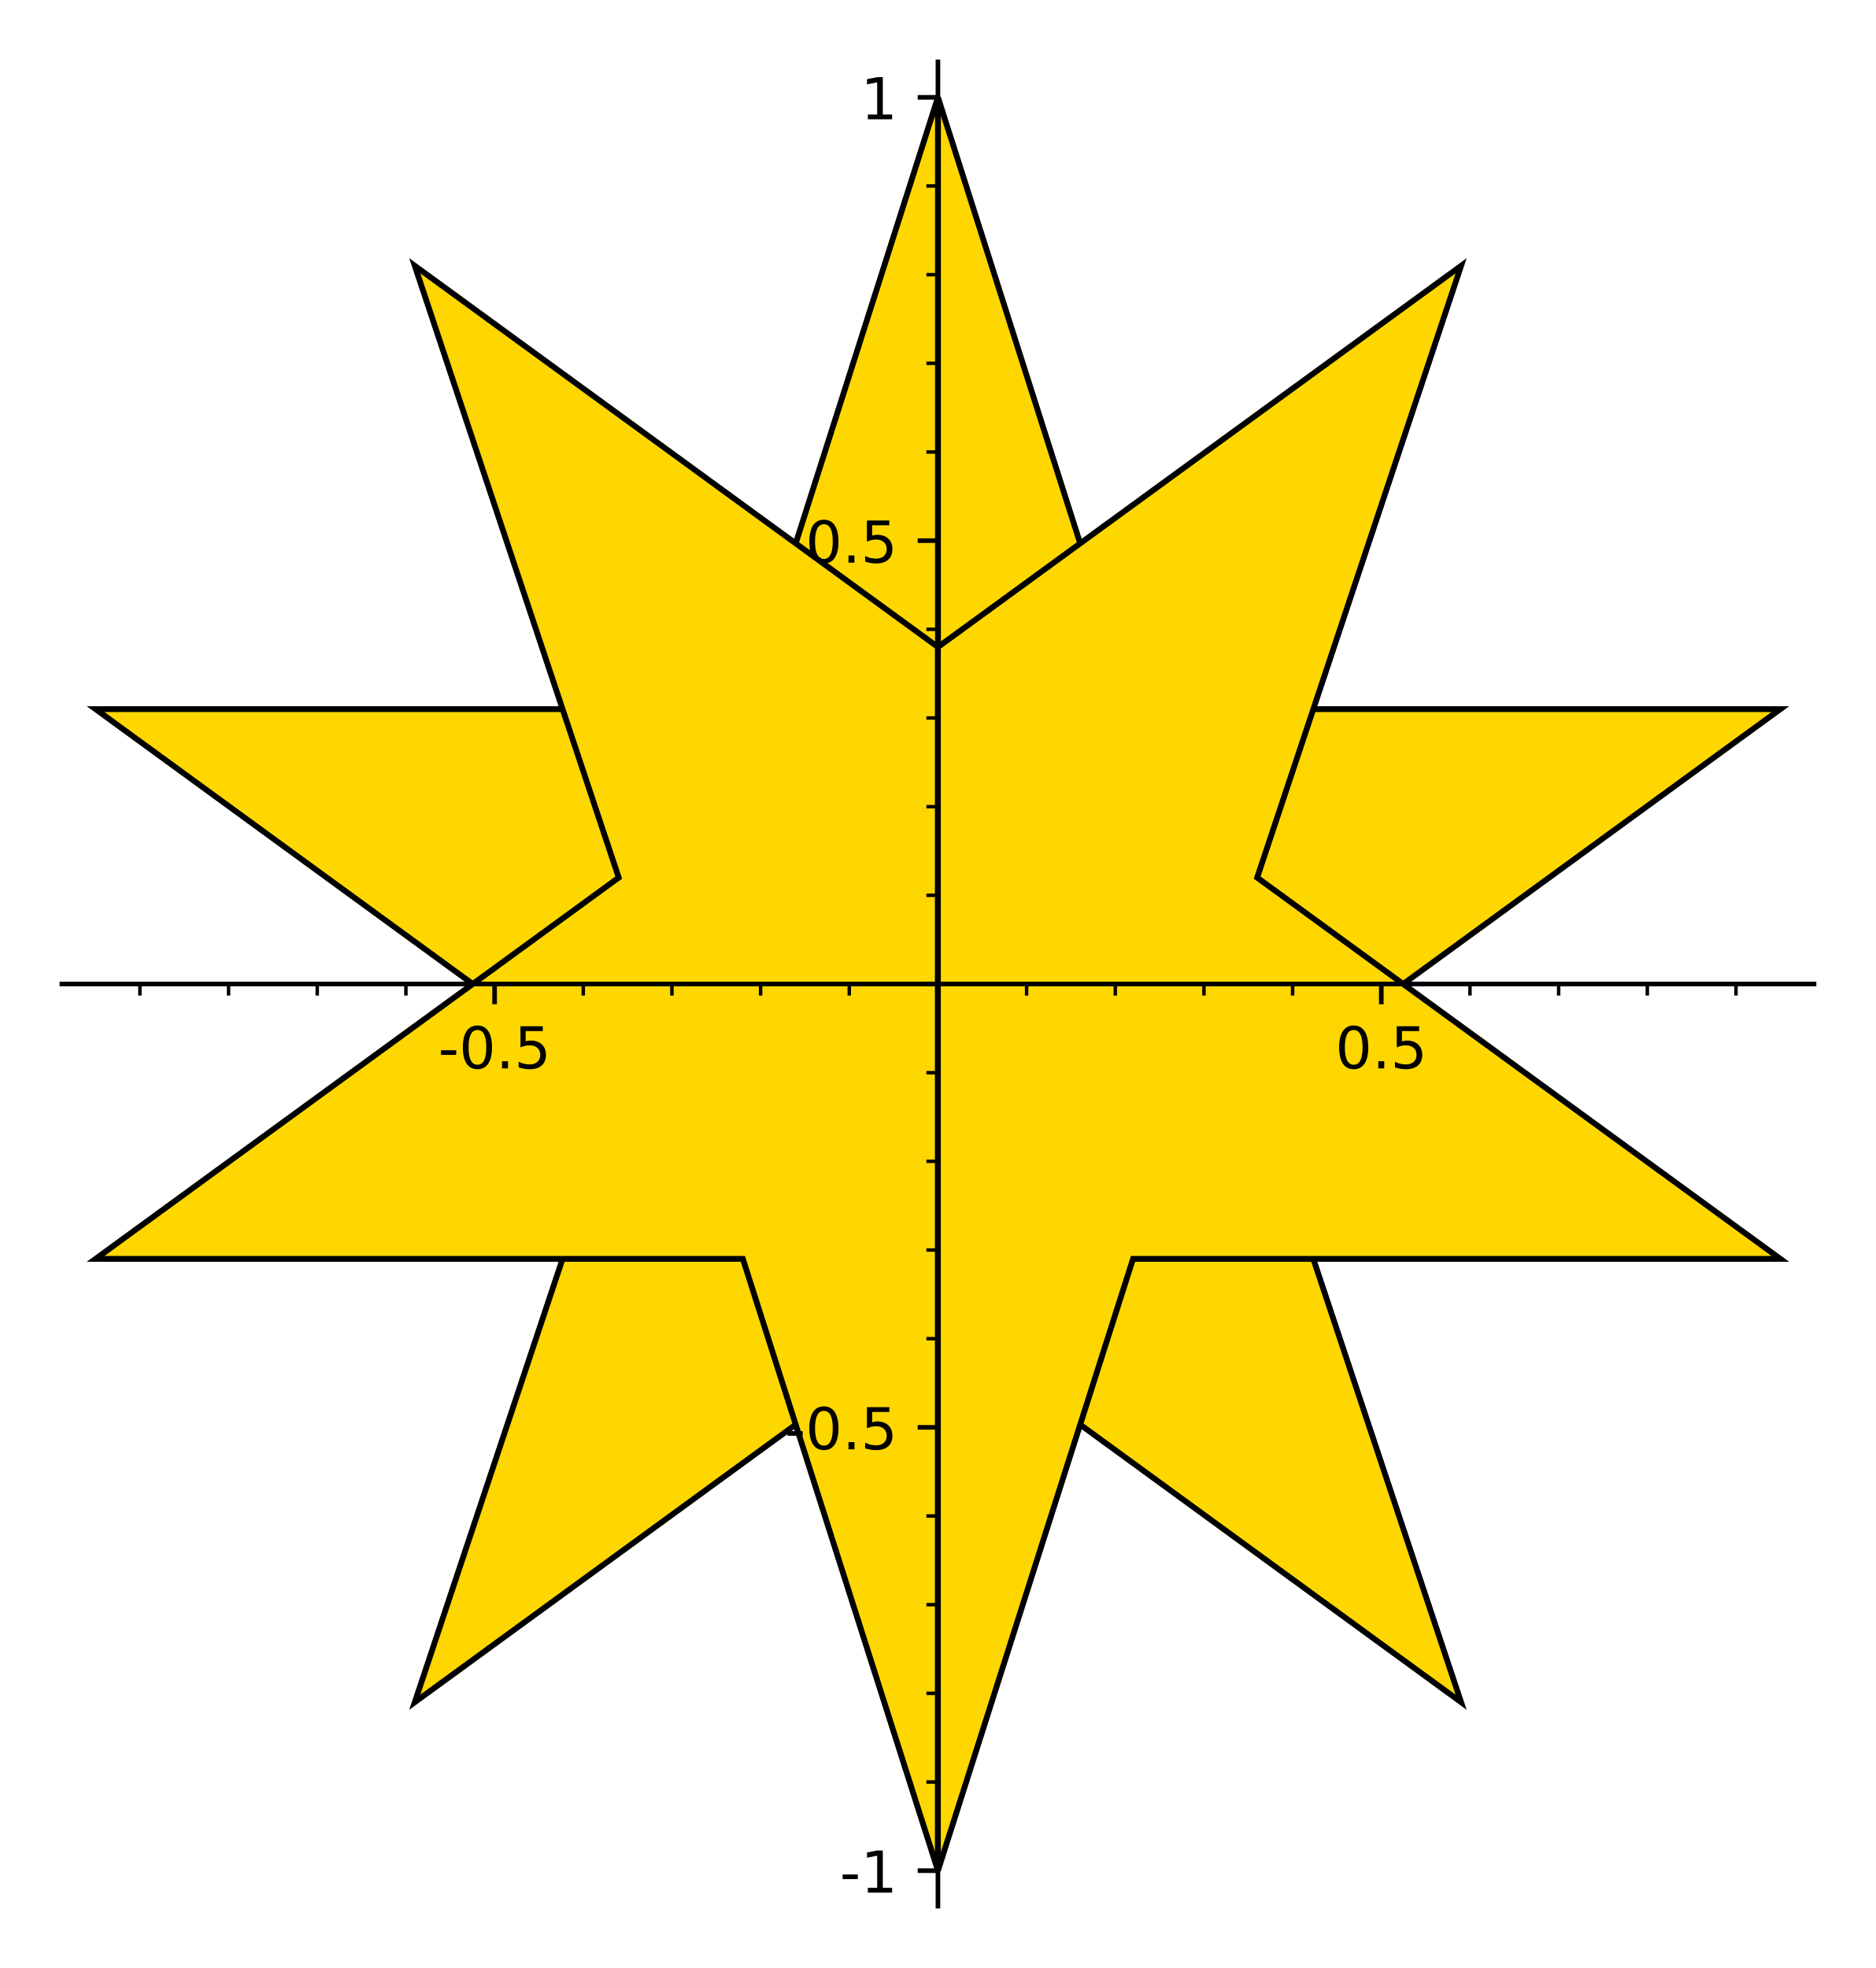
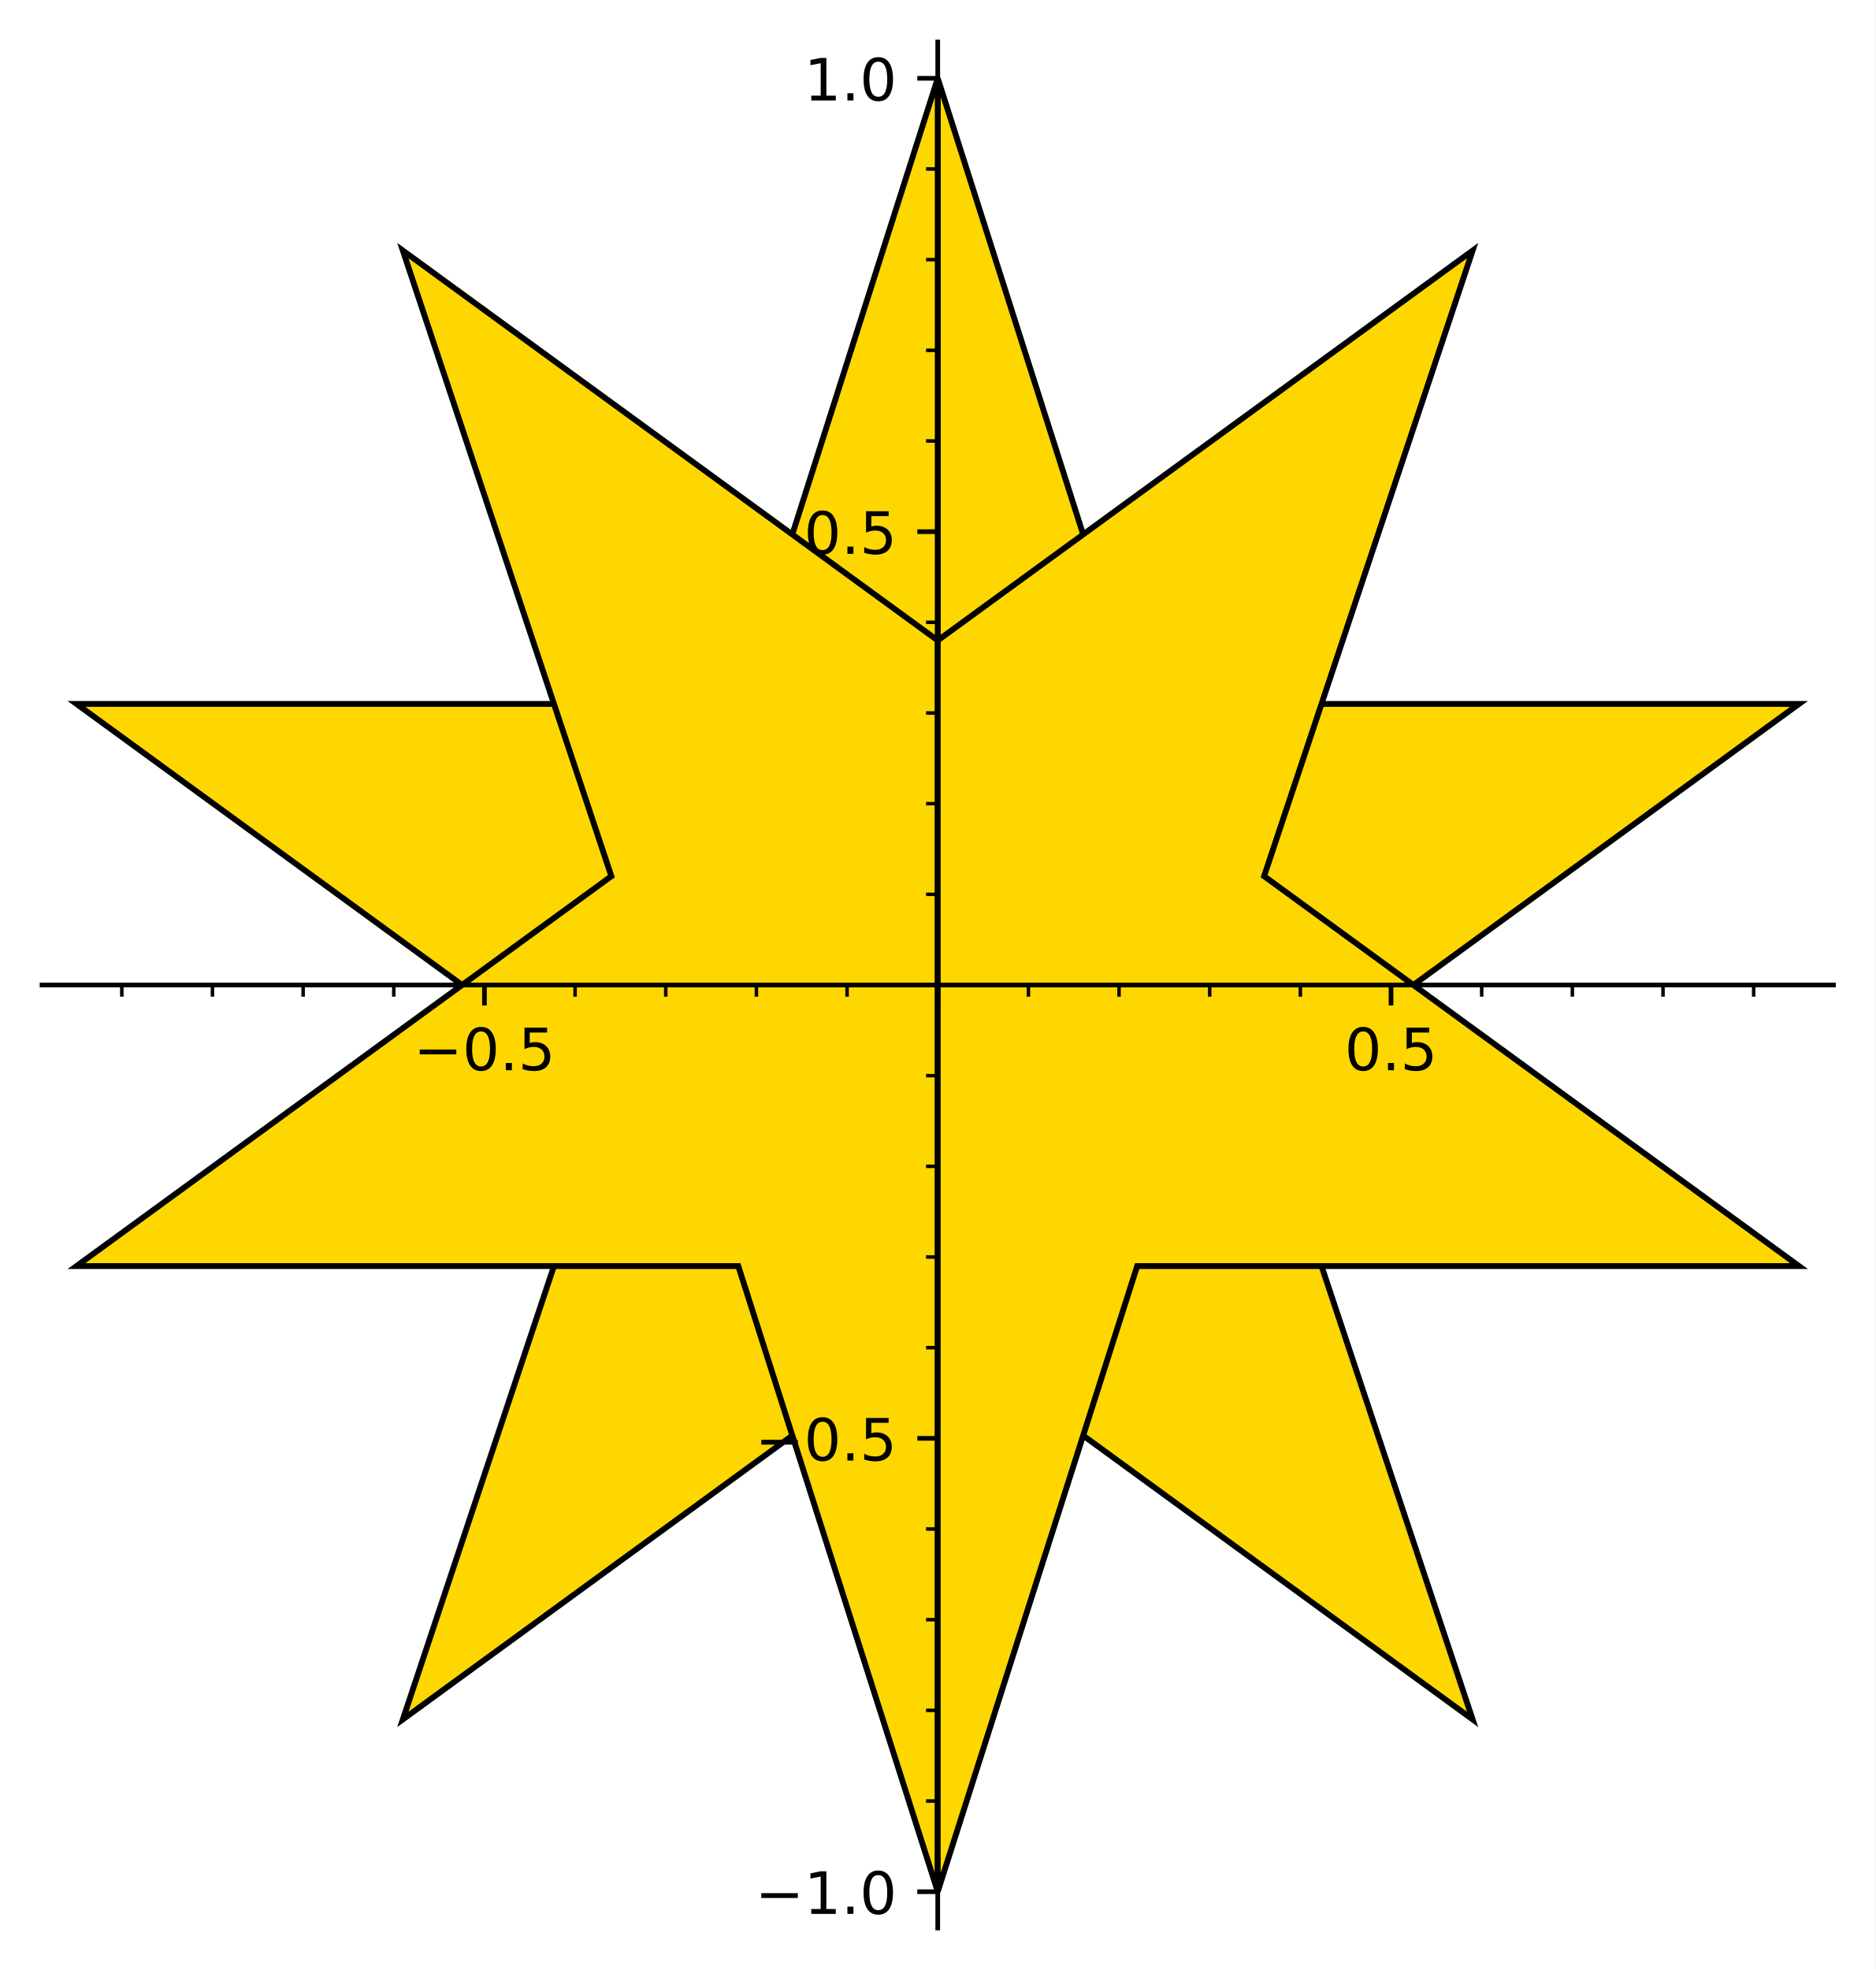
- <svg xmlns="http://www.w3.org/2000/svg" xmlns:xlink="http://www.w3.org/1999/xlink" height="340.36pt" version="1.1" viewBox="0 0 324.412 340.36" width="324.412pt">
+ <svg xmlns="http://www.w3.org/2000/svg" xmlns:xlink="http://www.w3.org/1999/xlink" height="337.398pt" version="1.1" viewBox="0 0 321.248 337.398" width="321.248pt">
  <defs>
-     <style type="text/css">
- *{stroke-linecap:butt;stroke-linejoin:round;}
-   </style>
+     <style type="text/css">*{stroke-linecap:butt;stroke-linejoin:round;}</style>
  </defs>
  <g id="figure_1">
    <g id="patch_1">
-       <path d="M 0 340.36  L 324.412 340.36  L 324.412 0  L 0 0  z " style="fill:#ffffff;" />
+       <path d="M 0 337.398  L 321.248 337.398  L 321.248 0  L 0 0  z " style="fill:#ffffff;" />
    </g>
    <g id="axes_1">
      <g id="patch_2">
-         <path d="M 10.7 329.66  L 313.712 329.66  L 313.712 10.7  L 10.7 10.7  z " style="fill:#ffffff;" />
+         <path d="M 7.2 330.198  L 314.048 330.198  L 314.048 7.2  L 7.2 7.2  z " style="fill:#ffffff;" />
      </g>
      <g id="patch_3">
-         <path clip-path="url(#p87b1b09fab)" d="M 162.206 16.834  L 195.942 122.643  L 307.885 122.643  L 217.411 188.582  L 252.68 294.39  L 162.206 228.452  z " style="fill:#ffd700;stroke:#000000;stroke-linejoin:miter;" />
+         <path clip-path="url(#pd83db316c8)" d="M 160.624 13.411  L 194.787 120.56  L 308.147 120.56  L 216.527 187.333  L 252.243 294.481  L 160.624 227.708  z " style="fill:#ffd700;stroke:#000000;stroke-linejoin:miter;" />
      </g>
      <g id="patch_4">
-         <path clip-path="url(#p87b1b09fab)" d="M 162.206 16.834  L 128.47 122.643  L 16.527 122.643  L 107.001 188.582  L 71.732 294.39  L 162.206 228.452  z " style="fill:#ffd700;stroke:#000000;stroke-linejoin:miter;" />
+         <path clip-path="url(#pd83db316c8)" d="M 160.624 13.411  L 126.461 120.56  L 13.101 120.56  L 104.72 187.333  L 69.004 294.481  L 160.624 227.708  z " style="fill:#ffd700;stroke:#000000;stroke-linejoin:miter;" />
      </g>
      <g id="patch_5">
-         <path clip-path="url(#p87b1b09fab)" d="M 162.206 323.526  L 128.47 217.717  L 16.527 217.717  L 107.001 151.778  L 71.732 45.97  L 162.206 111.908  z " style="fill:#ffd700;stroke:#000000;stroke-linejoin:miter;" />
+         <path clip-path="url(#pd83db316c8)" d="M 160.624 323.986  L 126.461 216.838  L 13.101 216.838  L 104.72 150.064  L 69.004 42.916  L 160.624 109.69  z " style="fill:#ffd700;stroke:#000000;stroke-linejoin:miter;" />
      </g>
      <g id="patch_6">
-         <path clip-path="url(#p87b1b09fab)" d="M 162.206 323.526  L 195.942 217.717  L 307.885 217.717  L 217.411 151.778  L 252.68 45.97  L 162.206 111.908  z " style="fill:#ffd700;stroke:#000000;stroke-linejoin:miter;" />
+         <path clip-path="url(#pd83db316c8)" d="M 160.624 323.986  L 194.787 216.838  L 308.147 216.838  L 216.527 150.064  L 252.243 42.916  L 160.624 109.69  z " style="fill:#ffd700;stroke:#000000;stroke-linejoin:miter;" />
      </g>
      <g id="matplotlib.axis_1">
        <g id="xtick_1">
          <g id="line2d_1">
            <defs>
-               <path d="M 0 0  L 0 3.5  " id="mc6b8811d72" style="stroke:#000000;stroke-width:0.8;" />
+               <path d="M 0 0  L 0 3.5  " id="m0fdefadcd3" style="stroke:#000000;stroke-width:0.8;" />
            </defs>
            <g>
-               <use style="stroke:#000000;stroke-width:0.8;" x="85.533" xlink:href="#mc6b8811d72" y="170.18" />
+               <use style="stroke:#000000;stroke-width:0.8;" x="82.98" xlink:href="#m0fdefadcd3" y="168.699" />
            </g>
          </g>
          <g id="text_1">
-             <defs>
-               <path d="M 4.891 31.391  L 31.203 31.391  L 31.203 23.391  L 4.891 23.391  z " id="DejaVuSans-2d" />
-               <path d="M 31.781 66.406  Q 24.172 66.406 20.328 58.906  Q 16.5 51.422 16.5 36.375  Q 16.5 21.391 20.328 13.891  Q 24.172 6.391 31.781 6.391  Q 39.453 6.391 43.281 13.891  Q 47.125 21.391 47.125 36.375  Q 47.125 51.422 43.281 58.906  Q 39.453 66.406 31.781 66.406  z M 31.781 74.219  Q 44.047 74.219 50.516 64.516  Q 56.984 54.828 56.984 36.375  Q 56.984 17.969 50.516 8.266  Q 44.047 -1.422 31.781 -1.422  Q 19.531 -1.422 13.062 8.266  Q 6.594 17.969 6.594 36.375  Q 6.594 54.828 13.062 64.516  Q 19.531 74.219 31.781 74.219  z " id="DejaVuSans-30" />
-               <path d="M 10.688 12.406  L 21 12.406  L 21 0  L 10.688 0  z " id="DejaVuSans-2e" />
-               <path d="M 10.797 72.906  L 49.516 72.906  L 49.516 64.594  L 19.828 64.594  L 19.828 46.734  Q 21.969 47.469 24.109 47.828  Q 26.266 48.188 28.422 48.188  Q 40.625 48.188 47.75 41.5  Q 54.891 34.812 54.891 23.391  Q 54.891 11.625 47.562 5.094  Q 40.234 -1.422 26.906 -1.422  Q 22.312 -1.422 17.547 -0.641  Q 12.797 0.141 7.719 1.703  L 7.719 11.625  Q 12.109 9.234 16.797 8.062  Q 21.484 6.891 26.703 6.891  Q 35.156 6.891 40.078 11.328  Q 45.016 15.766 45.016 23.391  Q 45.016 31 40.078 35.438  Q 35.156 39.891 26.703 39.891  Q 22.75 39.891 18.812 39.016  Q 14.891 38.141 10.797 36.281  z " id="DejaVuSans-35" />
-             </defs>
-             <g transform="translate(75.77745 184.7784)scale(0.1 -0.1)">
-               <use xlink:href="#DejaVuSans-2d" />
-               <use x="36.084" xlink:href="#DejaVuSans-30" />
-               <use x="99.707" xlink:href="#DejaVuSans-2e" />
-               <use x="131.494" xlink:href="#DejaVuSans-35" />
+             <g transform="translate(70.83879 183.2972)scale(0.1 -0.1)">
+               <defs>
+                 <path d="M 10.594 35.5  L 73.188 35.5  L 73.188 27.203  L 10.594 27.203  z " id="DejaVuSans-8722" />
+                 <path d="M 31.781 66.406  Q 24.172 66.406 20.328 58.906  Q 16.5 51.422 16.5 36.375  Q 16.5 21.391 20.328 13.891  Q 24.172 6.391 31.781 6.391  Q 39.453 6.391 43.281 13.891  Q 47.125 21.391 47.125 36.375  Q 47.125 51.422 43.281 58.906  Q 39.453 66.406 31.781 66.406  z M 31.781 74.219  Q 44.047 74.219 50.516 64.516  Q 56.984 54.828 56.984 36.375  Q 56.984 17.969 50.516 8.266  Q 44.047 -1.422 31.781 -1.422  Q 19.531 -1.422 13.062 8.266  Q 6.594 17.969 6.594 36.375  Q 6.594 54.828 13.062 64.516  Q 19.531 74.219 31.781 74.219  z " id="DejaVuSans-48" />
+                 <path d="M 10.688 12.406  L 21 12.406  L 21 0  L 10.688 0  z " id="DejaVuSans-46" />
+                 <path d="M 10.797 72.906  L 49.516 72.906  L 49.516 64.594  L 19.828 64.594  L 19.828 46.734  Q 21.969 47.469 24.109 47.828  Q 26.266 48.188 28.422 48.188  Q 40.625 48.188 47.75 41.5  Q 54.891 34.812 54.891 23.391  Q 54.891 11.625 47.562 5.094  Q 40.234 -1.422 26.906 -1.422  Q 22.312 -1.422 17.547 -0.641  Q 12.797 0.141 7.719 1.703  L 7.719 11.625  Q 12.109 9.234 16.797 8.062  Q 21.484 6.891 26.703 6.891  Q 35.156 6.891 40.078 11.328  Q 45.016 15.766 45.016 23.391  Q 45.016 31 40.078 35.438  Q 35.156 39.891 26.703 39.891  Q 22.75 39.891 18.812 39.016  Q 14.891 38.141 10.797 36.281  z " id="DejaVuSans-53" />
+               </defs>
+               <use xlink:href="#DejaVuSans-8722" />
+               <use x="83.789" xlink:href="#DejaVuSans-48" />
+               <use x="147.412" xlink:href="#DejaVuSans-46" />
+               <use x="179.199" xlink:href="#DejaVuSans-53" />
            </g>
          </g>
        </g>
        <g id="xtick_2">
          <g id="line2d_2">
            <g>
-               <use style="stroke:#000000;stroke-width:0.8;" x="162.206" xlink:href="#mc6b8811d72" y="170.18" />
+               <use style="stroke:#000000;stroke-width:0.8;" x="160.624" xlink:href="#m0fdefadcd3" y="168.699" />
            </g>
          </g>
        </g>
        <g id="xtick_3">
          <g id="line2d_3">
            <g>
-               <use style="stroke:#000000;stroke-width:0.8;" x="238.879" xlink:href="#mc6b8811d72" y="170.18" />
+               <use style="stroke:#000000;stroke-width:0.8;" x="238.267" xlink:href="#m0fdefadcd3" y="168.699" />
            </g>
          </g>
          <g id="text_2">
-             <g transform="translate(230.9275 184.7784)scale(0.1 -0.1)">
-               <use xlink:href="#DejaVuSans-30" />
-               <use x="63.623" xlink:href="#DejaVuSans-2e" />
-               <use x="95.41" xlink:href="#DejaVuSans-35" />
+             <g transform="translate(230.3159 183.2972)scale(0.1 -0.1)">
+               <use xlink:href="#DejaVuSans-48" />
+               <use x="63.623" xlink:href="#DejaVuSans-46" />
+               <use x="95.41" xlink:href="#DejaVuSans-53" />
            </g>
          </g>
        </g>
        <g id="xtick_4">
          <g id="line2d_4">
            <defs>
-               <path d="M 0 0  L 0 2  " id="m98f977a957" style="stroke:#000000;stroke-width:0.6;" />
+               <path d="M 0 0  L 0 2  " id="mf6fa0c6d93" style="stroke:#000000;stroke-width:0.6;" />
            </defs>
            <g>
-               <use style="stroke:#000000;stroke-width:0.6;" x="24.194" xlink:href="#m98f977a957" y="170.18" />
+               <use style="stroke:#000000;stroke-width:0.6;" x="20.865" xlink:href="#mf6fa0c6d93" y="168.699" />
            </g>
          </g>
        </g>
        <g id="xtick_5">
          <g id="line2d_5">
            <g>
-               <use style="stroke:#000000;stroke-width:0.6;" x="39.529" xlink:href="#m98f977a957" y="170.18" />
+               <use style="stroke:#000000;stroke-width:0.6;" x="36.394" xlink:href="#mf6fa0c6d93" y="168.699" />
            </g>
          </g>
        </g>
        <g id="xtick_6">
          <g id="line2d_6">
            <g>
-               <use style="stroke:#000000;stroke-width:0.6;" x="54.864" xlink:href="#m98f977a957" y="170.18" />
+               <use style="stroke:#000000;stroke-width:0.6;" x="51.923" xlink:href="#mf6fa0c6d93" y="168.699" />
            </g>
          </g>
        </g>
        <g id="xtick_7">
          <g id="line2d_7">
            <g>
-               <use style="stroke:#000000;stroke-width:0.6;" x="70.198" xlink:href="#m98f977a957" y="170.18" />
+               <use style="stroke:#000000;stroke-width:0.6;" x="67.451" xlink:href="#mf6fa0c6d93" y="168.699" />
            </g>
          </g>
        </g>
        <g id="xtick_8">
          <g id="line2d_8">
            <g>
-               <use style="stroke:#000000;stroke-width:0.6;" x="100.868" xlink:href="#m98f977a957" y="170.18" />
+               <use style="stroke:#000000;stroke-width:0.6;" x="98.509" xlink:href="#mf6fa0c6d93" y="168.699" />
            </g>
          </g>
        </g>
        <g id="xtick_9">
          <g id="line2d_9">
            <g>
-               <use style="stroke:#000000;stroke-width:0.6;" x="116.202" xlink:href="#m98f977a957" y="170.18" />
+               <use style="stroke:#000000;stroke-width:0.6;" x="114.038" xlink:href="#mf6fa0c6d93" y="168.699" />
            </g>
          </g>
        </g>
        <g id="xtick_10">
          <g id="line2d_10">
            <g>
-               <use style="stroke:#000000;stroke-width:0.6;" x="131.537" xlink:href="#m98f977a957" y="170.18" />
+               <use style="stroke:#000000;stroke-width:0.6;" x="129.566" xlink:href="#mf6fa0c6d93" y="168.699" />
            </g>
          </g>
        </g>
        <g id="xtick_11">
          <g id="line2d_11">
            <g>
-               <use style="stroke:#000000;stroke-width:0.6;" x="146.871" xlink:href="#m98f977a957" y="170.18" />
+               <use style="stroke:#000000;stroke-width:0.6;" x="145.095" xlink:href="#mf6fa0c6d93" y="168.699" />
            </g>
          </g>
        </g>
        <g id="xtick_12">
          <g id="line2d_12">
            <g>
-               <use style="stroke:#000000;stroke-width:0.6;" x="177.541" xlink:href="#m98f977a957" y="170.18" />
+               <use style="stroke:#000000;stroke-width:0.6;" x="176.153" xlink:href="#mf6fa0c6d93" y="168.699" />
            </g>
          </g>
        </g>
        <g id="xtick_13">
          <g id="line2d_13">
            <g>
-               <use style="stroke:#000000;stroke-width:0.6;" x="192.875" xlink:href="#m98f977a957" y="170.18" />
+               <use style="stroke:#000000;stroke-width:0.6;" x="191.681" xlink:href="#mf6fa0c6d93" y="168.699" />
            </g>
          </g>
        </g>
        <g id="xtick_14">
          <g id="line2d_14">
            <g>
-               <use style="stroke:#000000;stroke-width:0.6;" x="208.21" xlink:href="#m98f977a957" y="170.18" />
+               <use style="stroke:#000000;stroke-width:0.6;" x="207.21" xlink:href="#mf6fa0c6d93" y="168.699" />
            </g>
          </g>
        </g>
        <g id="xtick_15">
          <g id="line2d_15">
            <g>
-               <use style="stroke:#000000;stroke-width:0.6;" x="223.544" xlink:href="#m98f977a957" y="170.18" />
+               <use style="stroke:#000000;stroke-width:0.6;" x="222.739" xlink:href="#mf6fa0c6d93" y="168.699" />
            </g>
          </g>
        </g>
        <g id="xtick_16">
          <g id="line2d_16">
            <g>
-               <use style="stroke:#000000;stroke-width:0.6;" x="254.214" xlink:href="#m98f977a957" y="170.18" />
+               <use style="stroke:#000000;stroke-width:0.6;" x="253.796" xlink:href="#mf6fa0c6d93" y="168.699" />
            </g>
          </g>
        </g>
        <g id="xtick_17">
          <g id="line2d_17">
            <g>
-               <use style="stroke:#000000;stroke-width:0.6;" x="269.548" xlink:href="#m98f977a957" y="170.18" />
+               <use style="stroke:#000000;stroke-width:0.6;" x="269.325" xlink:href="#mf6fa0c6d93" y="168.699" />
            </g>
          </g>
        </g>
        <g id="xtick_18">
          <g id="line2d_18">
            <g>
-               <use style="stroke:#000000;stroke-width:0.6;" x="284.883" xlink:href="#m98f977a957" y="170.18" />
+               <use style="stroke:#000000;stroke-width:0.6;" x="284.854" xlink:href="#mf6fa0c6d93" y="168.699" />
            </g>
          </g>
        </g>
        <g id="xtick_19">
          <g id="line2d_19">
            <g>
-               <use style="stroke:#000000;stroke-width:0.6;" x="300.218" xlink:href="#m98f977a957" y="170.18" />
+               <use style="stroke:#000000;stroke-width:0.6;" x="300.382" xlink:href="#mf6fa0c6d93" y="168.699" />
            </g>
          </g>
        </g>
      </g>
      <g id="matplotlib.axis_2">
        <g id="ytick_1">
          <g id="line2d_20">
            <defs>
-               <path d="M 0 0  L -3.5 0  " id="m8948afddaf" style="stroke:#000000;stroke-width:0.8;" />
+               <path d="M 0 0  L -3.5 0  " id="mdf89d1dec5" style="stroke:#000000;stroke-width:0.8;" />
            </defs>
            <g>
-               <use style="stroke:#000000;stroke-width:0.8;" x="162.206" xlink:href="#m8948afddaf" y="323.526" />
+               <use style="stroke:#000000;stroke-width:0.8;" x="160.624" xlink:href="#mdf89d1dec5" y="323.986" />
            </g>
          </g>
          <g id="text_3">
-             <defs>
-               <path d="M 12.406 8.297  L 28.516 8.297  L 28.516 63.922  L 10.984 60.406  L 10.984 69.391  L 28.422 72.906  L 38.281 72.906  L 38.281 8.297  L 54.391 8.297  L 54.391 0  L 12.406 0  z " id="DejaVuSans-31" />
-             </defs>
-             <g transform="translate(145.2357 327.3254)scale(0.1 -0.1)">
-               <use xlink:href="#DejaVuSans-2d" />
-               <use x="36.084" xlink:href="#DejaVuSans-31" />
+             <g transform="translate(129.341 327.7853)scale(0.1 -0.1)">
+               <defs>
+                 <path d="M 12.406 8.297  L 28.516 8.297  L 28.516 63.922  L 10.984 60.406  L 10.984 69.391  L 28.422 72.906  L 38.281 72.906  L 38.281 8.297  L 54.391 8.297  L 54.391 0  L 12.406 0  z " id="DejaVuSans-49" />
+               </defs>
+               <use xlink:href="#DejaVuSans-8722" />
+               <use x="83.789" xlink:href="#DejaVuSans-49" />
+               <use x="147.412" xlink:href="#DejaVuSans-46" />
+               <use x="179.199" xlink:href="#DejaVuSans-48" />
            </g>
          </g>
        </g>
        <g id="ytick_2">
          <g id="line2d_21">
            <g>
-               <use style="stroke:#000000;stroke-width:0.8;" x="162.206" xlink:href="#m8948afddaf" y="246.853" />
+               <use style="stroke:#000000;stroke-width:0.8;" x="160.624" xlink:href="#mdf89d1dec5" y="246.342" />
            </g>
          </g>
          <g id="text_4">
-             <g transform="translate(135.6951 250.6523)scale(0.1 -0.1)">
-               <use xlink:href="#DejaVuSans-2d" />
-               <use x="36.084" xlink:href="#DejaVuSans-30" />
-               <use x="99.707" xlink:href="#DejaVuSans-2e" />
-               <use x="131.494" xlink:href="#DejaVuSans-35" />
+             <g transform="translate(129.341 250.1416)scale(0.1 -0.1)">
+               <use xlink:href="#DejaVuSans-8722" />
+               <use x="83.789" xlink:href="#DejaVuSans-48" />
+               <use x="147.412" xlink:href="#DejaVuSans-46" />
+               <use x="179.199" xlink:href="#DejaVuSans-53" />
            </g>
          </g>
        </g>
        <g id="ytick_3">
          <g id="line2d_22">
            <g>
-               <use style="stroke:#000000;stroke-width:0.8;" x="162.206" xlink:href="#m8948afddaf" y="170.18" />
+               <use style="stroke:#000000;stroke-width:0.8;" x="160.624" xlink:href="#mdf89d1dec5" y="168.699" />
            </g>
          </g>
        </g>
        <g id="ytick_4">
          <g id="line2d_23">
            <g>
-               <use style="stroke:#000000;stroke-width:0.8;" x="162.206" xlink:href="#m8948afddaf" y="93.507" />
+               <use style="stroke:#000000;stroke-width:0.8;" x="160.624" xlink:href="#mdf89d1dec5" y="91.055" />
            </g>
          </g>
          <g id="text_5">
-             <g transform="translate(139.3029 97.30614)scale(0.1 -0.1)">
-               <use xlink:href="#DejaVuSans-30" />
-               <use x="63.623" xlink:href="#DejaVuSans-2e" />
-               <use x="95.41" xlink:href="#DejaVuSans-35" />
+             <g transform="translate(137.7207 94.85435)scale(0.1 -0.1)">
+               <use xlink:href="#DejaVuSans-48" />
+               <use x="63.623" xlink:href="#DejaVuSans-46" />
+               <use x="95.41" xlink:href="#DejaVuSans-53" />
            </g>
          </g>
        </g>
        <g id="ytick_5">
          <g id="line2d_24">
            <g>
-               <use style="stroke:#000000;stroke-width:0.8;" x="162.206" xlink:href="#m8948afddaf" y="16.834" />
+               <use style="stroke:#000000;stroke-width:0.8;" x="160.624" xlink:href="#mdf89d1dec5" y="13.411" />
            </g>
          </g>
          <g id="text_6">
-             <g transform="translate(148.8435 20.63306)scale(0.1 -0.1)">
-               <use xlink:href="#DejaVuSans-31" />
+             <g transform="translate(137.7207 17.21071)scale(0.1 -0.1)">
+               <use xlink:href="#DejaVuSans-49" />
+               <use x="63.623" xlink:href="#DejaVuSans-46" />
+               <use x="95.41" xlink:href="#DejaVuSans-48" />
            </g>
          </g>
        </g>
        <g id="ytick_6">
          <g id="line2d_25">
            <defs>
-               <path d="M 0 0  L -2 0  " id="ma2774831b9" style="stroke:#000000;stroke-width:0.6;" />
+               <path d="M 0 0  L -2 0  " id="mb01a2b71ac" style="stroke:#000000;stroke-width:0.6;" />
            </defs>
            <g>
-               <use style="stroke:#000000;stroke-width:0.6;" x="162.206" xlink:href="#ma2774831b9" y="308.192" />
+               <use style="stroke:#000000;stroke-width:0.6;" x="160.624" xlink:href="#mb01a2b71ac" y="308.457" />
            </g>
          </g>
        </g>
        <g id="ytick_7">
          <g id="line2d_26">
            <g>
-               <use style="stroke:#000000;stroke-width:0.6;" x="162.206" xlink:href="#ma2774831b9" y="292.857" />
+               <use style="stroke:#000000;stroke-width:0.6;" x="160.624" xlink:href="#mb01a2b71ac" y="292.929" />
            </g>
          </g>
        </g>
        <g id="ytick_8">
          <g id="line2d_27">
            <g>
-               <use style="stroke:#000000;stroke-width:0.6;" x="162.206" xlink:href="#ma2774831b9" y="277.522" />
+               <use style="stroke:#000000;stroke-width:0.6;" x="160.624" xlink:href="#mb01a2b71ac" y="277.4" />
            </g>
          </g>
        </g>
        <g id="ytick_9">
          <g id="line2d_28">
            <g>
-               <use style="stroke:#000000;stroke-width:0.6;" x="162.206" xlink:href="#ma2774831b9" y="262.188" />
+               <use style="stroke:#000000;stroke-width:0.6;" x="160.624" xlink:href="#mb01a2b71ac" y="261.871" />
            </g>
          </g>
        </g>
        <g id="ytick_10">
          <g id="line2d_29">
            <g>
-               <use style="stroke:#000000;stroke-width:0.6;" x="162.206" xlink:href="#ma2774831b9" y="231.518" />
+               <use style="stroke:#000000;stroke-width:0.6;" x="160.624" xlink:href="#mb01a2b71ac" y="230.814" />
            </g>
          </g>
        </g>
        <g id="ytick_11">
          <g id="line2d_30">
            <g>
-               <use style="stroke:#000000;stroke-width:0.6;" x="162.206" xlink:href="#ma2774831b9" y="216.184" />
+               <use style="stroke:#000000;stroke-width:0.6;" x="160.624" xlink:href="#mb01a2b71ac" y="215.285" />
            </g>
          </g>
        </g>
        <g id="ytick_12">
          <g id="line2d_31">
            <g>
-               <use style="stroke:#000000;stroke-width:0.6;" x="162.206" xlink:href="#ma2774831b9" y="200.849" />
+               <use style="stroke:#000000;stroke-width:0.6;" x="160.624" xlink:href="#mb01a2b71ac" y="199.756" />
            </g>
          </g>
        </g>
        <g id="ytick_13">
          <g id="line2d_32">
            <g>
-               <use style="stroke:#000000;stroke-width:0.6;" x="162.206" xlink:href="#ma2774831b9" y="185.515" />
+               <use style="stroke:#000000;stroke-width:0.6;" x="160.624" xlink:href="#mb01a2b71ac" y="184.227" />
            </g>
          </g>
        </g>
        <g id="ytick_14">
          <g id="line2d_33">
            <g>
-               <use style="stroke:#000000;stroke-width:0.6;" x="162.206" xlink:href="#ma2774831b9" y="154.845" />
+               <use style="stroke:#000000;stroke-width:0.6;" x="160.624" xlink:href="#mb01a2b71ac" y="153.17" />
            </g>
          </g>
        </g>
        <g id="ytick_15">
          <g id="line2d_34">
            <g>
-               <use style="stroke:#000000;stroke-width:0.6;" x="162.206" xlink:href="#ma2774831b9" y="139.511" />
+               <use style="stroke:#000000;stroke-width:0.6;" x="160.624" xlink:href="#mb01a2b71ac" y="137.641" />
            </g>
          </g>
        </g>
        <g id="ytick_16">
          <g id="line2d_35">
            <g>
-               <use style="stroke:#000000;stroke-width:0.6;" x="162.206" xlink:href="#ma2774831b9" y="124.176" />
+               <use style="stroke:#000000;stroke-width:0.6;" x="160.624" xlink:href="#mb01a2b71ac" y="122.113" />
            </g>
          </g>
        </g>
        <g id="ytick_17">
          <g id="line2d_36">
            <g>
-               <use style="stroke:#000000;stroke-width:0.6;" x="162.206" xlink:href="#ma2774831b9" y="108.842" />
+               <use style="stroke:#000000;stroke-width:0.6;" x="160.624" xlink:href="#mb01a2b71ac" y="106.584" />
            </g>
          </g>
        </g>
        <g id="ytick_18">
          <g id="line2d_37">
            <g>
-               <use style="stroke:#000000;stroke-width:0.6;" x="162.206" xlink:href="#ma2774831b9" y="78.172" />
+               <use style="stroke:#000000;stroke-width:0.6;" x="160.624" xlink:href="#mb01a2b71ac" y="75.526" />
            </g>
          </g>
        </g>
        <g id="ytick_19">
          <g id="line2d_38">
            <g>
-               <use style="stroke:#000000;stroke-width:0.6;" x="162.206" xlink:href="#ma2774831b9" y="62.838" />
+               <use style="stroke:#000000;stroke-width:0.6;" x="160.624" xlink:href="#mb01a2b71ac" y="59.998" />
            </g>
          </g>
        </g>
        <g id="ytick_20">
          <g id="line2d_39">
            <g>
-               <use style="stroke:#000000;stroke-width:0.6;" x="162.206" xlink:href="#ma2774831b9" y="47.503" />
+               <use style="stroke:#000000;stroke-width:0.6;" x="160.624" xlink:href="#mb01a2b71ac" y="44.469" />
            </g>
          </g>
        </g>
        <g id="ytick_21">
          <g id="line2d_40">
            <g>
-               <use style="stroke:#000000;stroke-width:0.6;" x="162.206" xlink:href="#ma2774831b9" y="32.168" />
+               <use style="stroke:#000000;stroke-width:0.6;" x="160.624" xlink:href="#mb01a2b71ac" y="28.94" />
            </g>
          </g>
        </g>
      </g>
      <g id="patch_7">
-         <path d="M 162.206 329.66  L 162.206 10.7  " style="fill:none;stroke:#000000;stroke-linecap:square;stroke-linejoin:miter;stroke-width:0.8;" />
+         <path d="M 160.624 330.198  L 160.624 7.2  " style="fill:none;stroke:#000000;stroke-linecap:square;stroke-linejoin:miter;stroke-width:0.8;" />
      </g>
      <g id="patch_8">
-         <path d="M 10.7 170.18  L 313.712 170.18  " style="fill:none;stroke:#000000;stroke-linecap:square;stroke-linejoin:miter;stroke-width:0.8;" />
+         <path d="M 7.2 168.699  L 314.048 168.699  " style="fill:none;stroke:#000000;stroke-linecap:square;stroke-linejoin:miter;stroke-width:0.8;" />
      </g>
    </g>
  </g>
  <defs>
-     <clipPath id="p87b1b09fab">
-       <rect height="318.96" width="303.012" x="10.7" y="10.7" />
+     <clipPath id="pd83db316c8">
+       <rect height="322.998" width="306.848" x="7.2" y="7.2" />
    </clipPath>
  </defs>
</svg>
